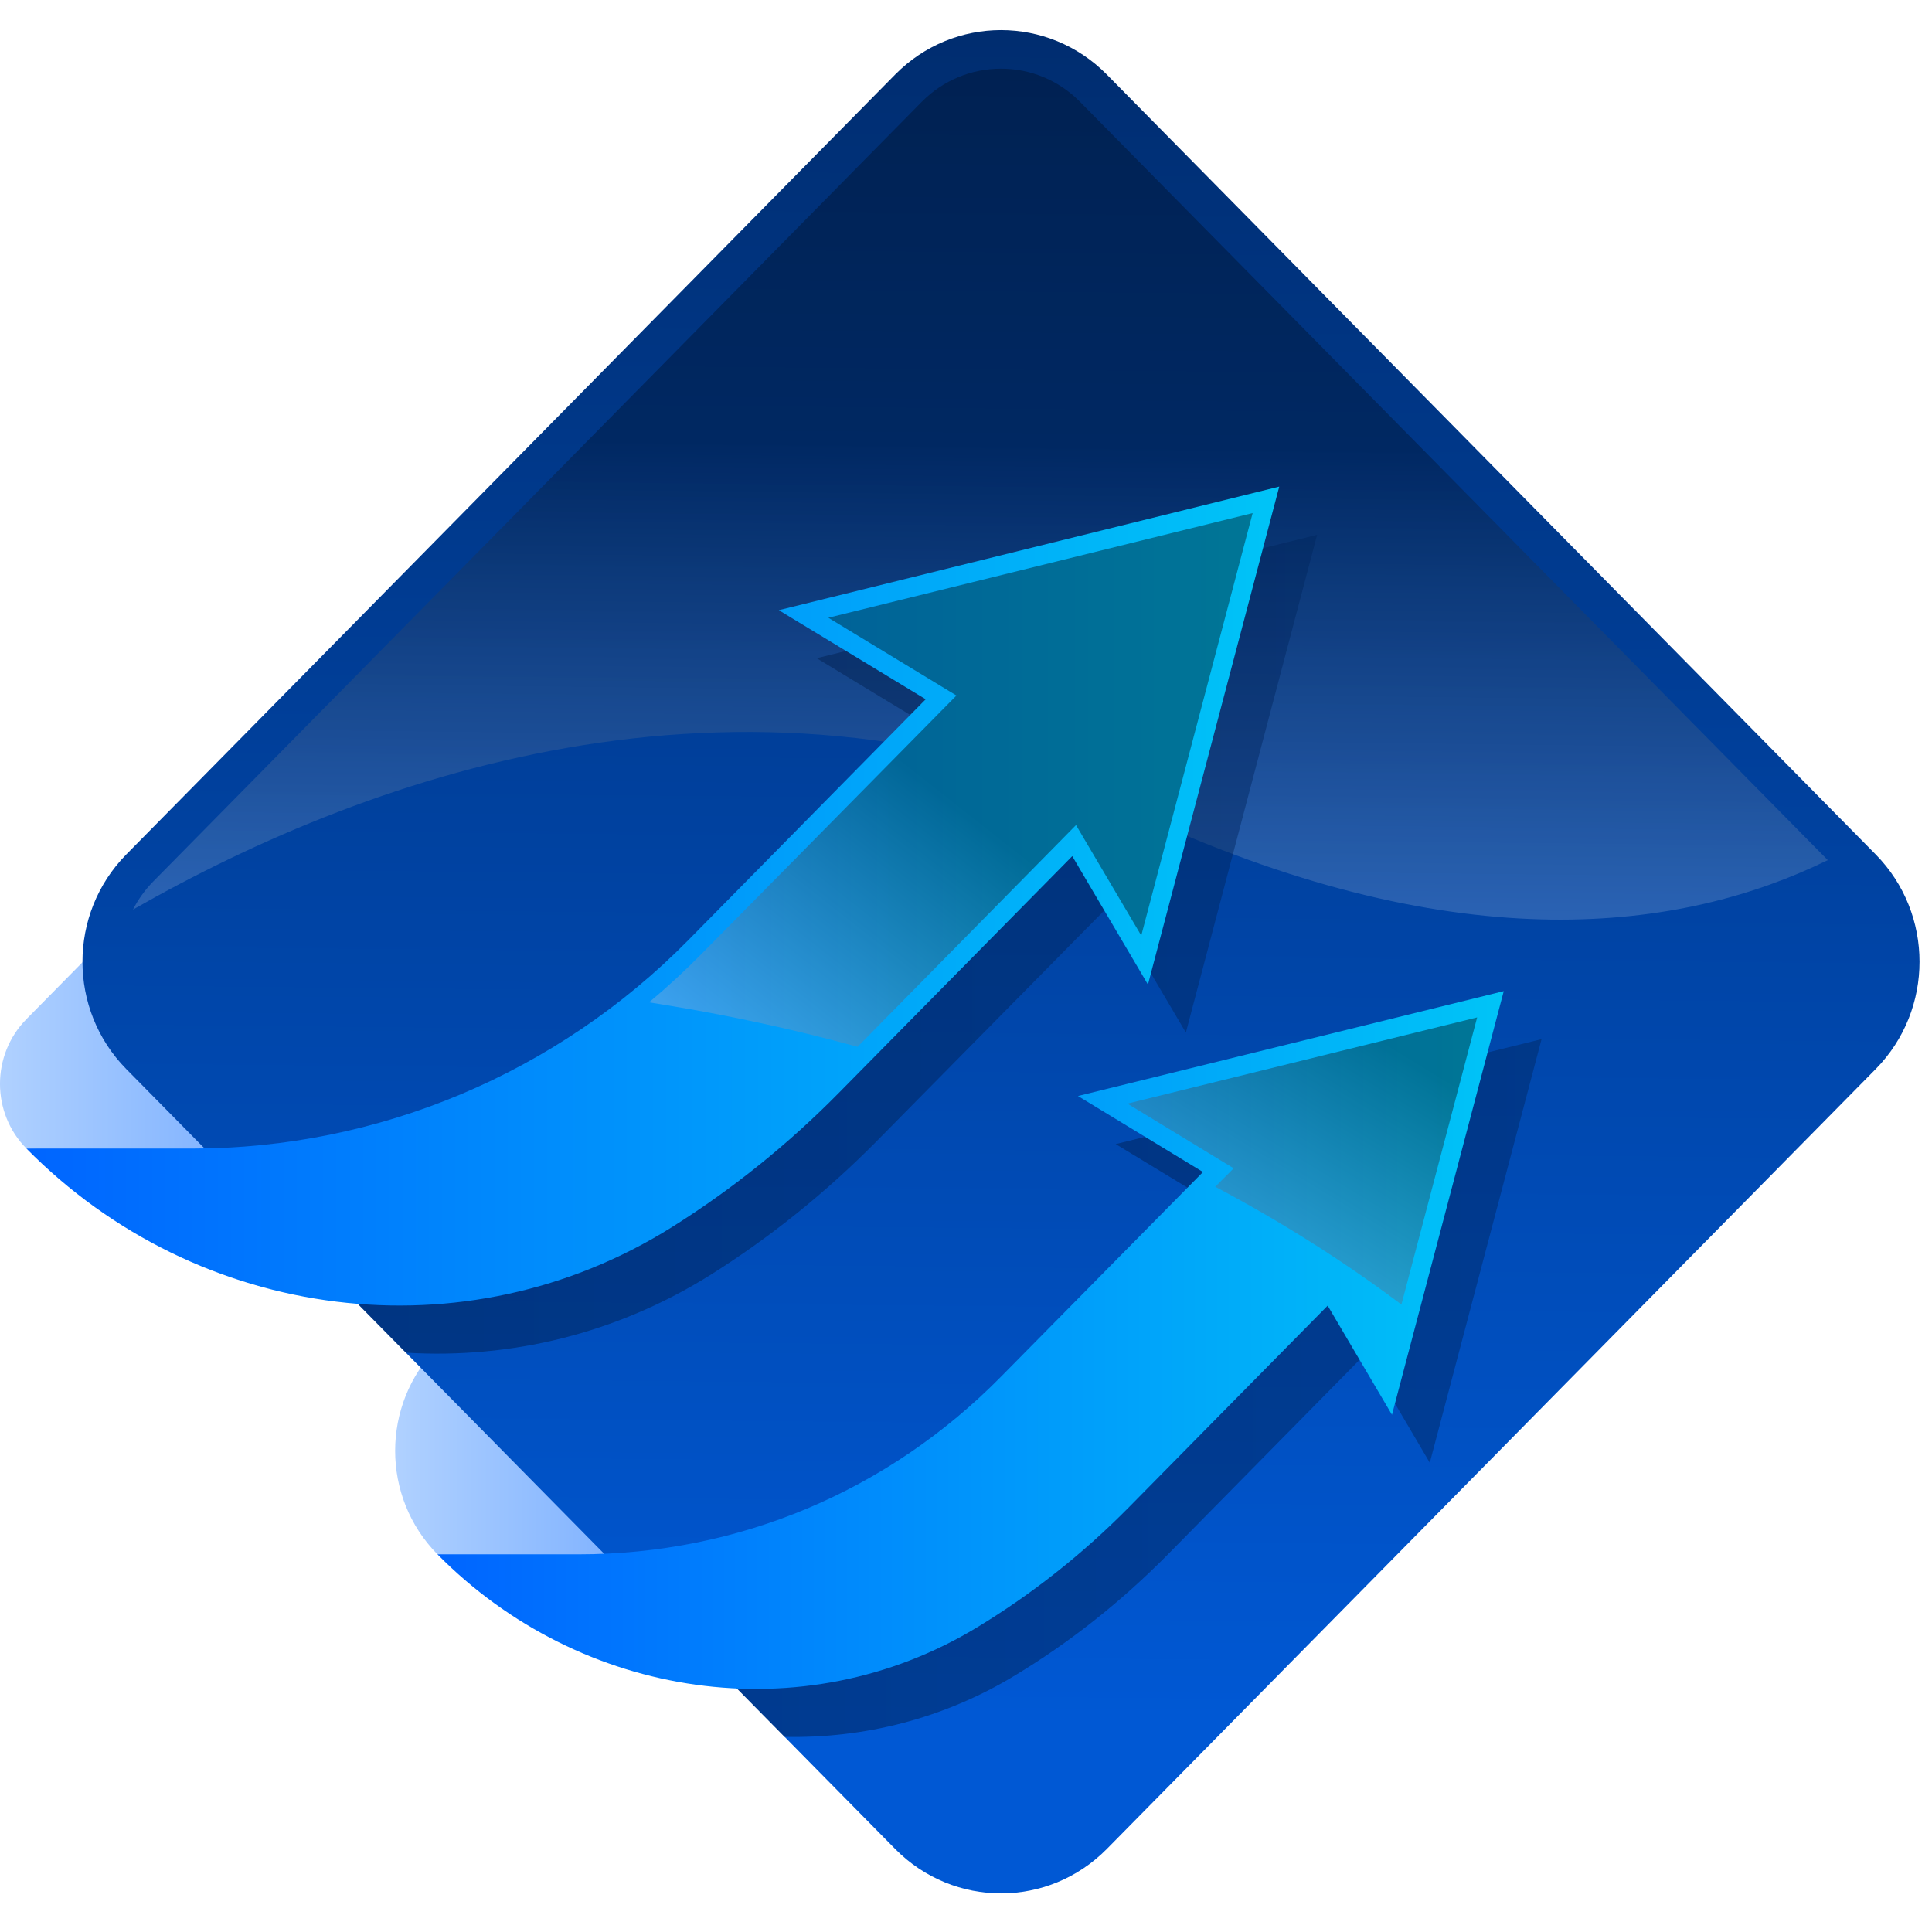
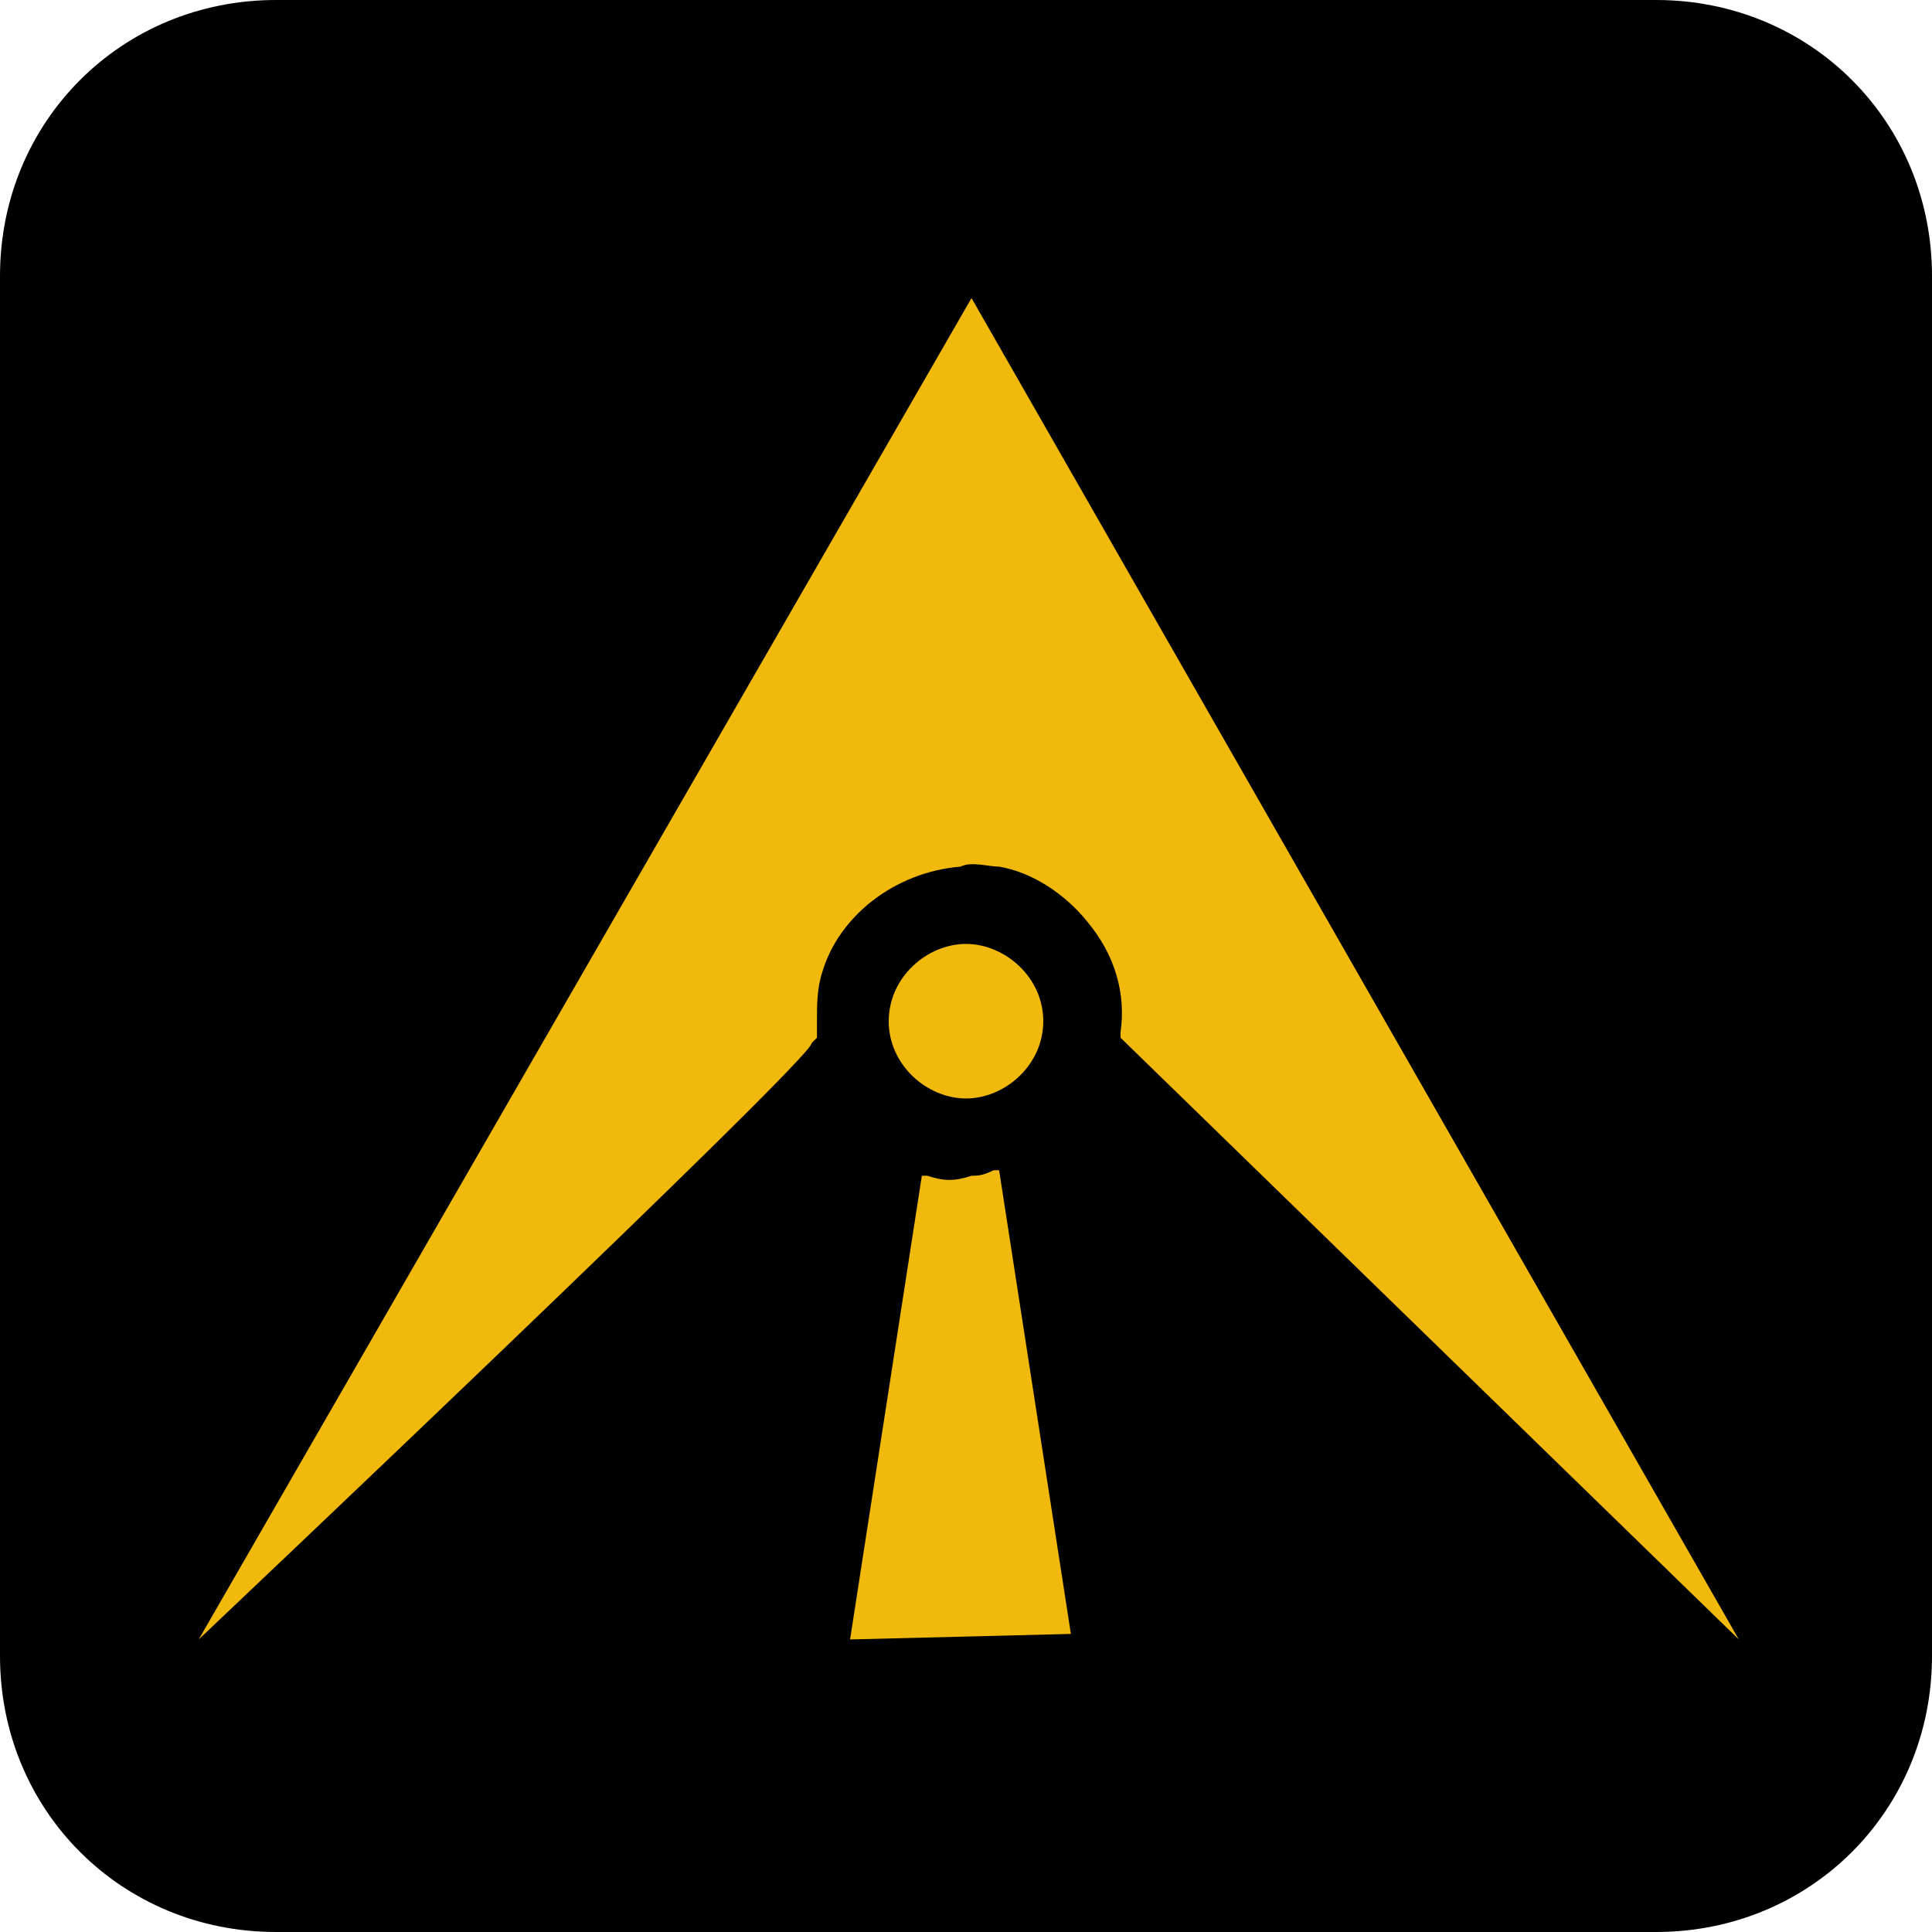
- <svg xmlns="http://www.w3.org/2000/svg" width="35" height="35" viewBox="0 0 35 35" fill="none">
-   <path d="M7.925 28.158C6.903 27.122 6.903 25.443 7.925 24.407L9.749 22.557L15.297 28.349L11.826 29.25L7.925 28.158Z" fill="url(#paint0_linear_3363_47878)" />
-   <path d="M0.479 20.807C-0.16 20.16 -0.16 19.11 0.479 18.462L3.05 15.854L8.357 21.237L0.479 20.807Z" fill="url(#paint1_linear_3363_47878)" />
-   <path d="M33.982 19.365L20.049 33.498C18.99 34.568 17.278 34.568 16.219 33.498L2.286 19.365C1.23 18.291 1.23 16.555 2.286 15.481L16.219 1.348C17.278 0.278 18.99 0.278 20.049 1.348L33.982 15.481C35.038 16.555 35.038 18.291 33.982 19.365Z" fill="url(#paint2_linear_3363_47878)" />
-   <path opacity="0.28" d="M33.112 15.582C30.465 16.879 26.474 17.405 20.798 14.836C13.626 11.593 6.809 13.967 2.409 16.478C2.502 16.297 2.622 16.126 2.773 15.972L16.703 1.84C17.085 1.456 17.594 1.244 18.133 1.244C18.673 1.244 19.182 1.456 19.564 1.843L33.112 15.582Z" fill="url(#paint3_linear_3363_47878)" />
-   <g opacity="0.44">
-     <path d="M27.927 18.825L25.902 26.499L24.74 24.523L21.144 28.173C20.305 29.02 19.381 29.753 18.387 30.352C17.094 31.137 15.647 31.496 14.213 31.465L11.79 29.006C14.447 28.856 16.919 27.741 18.817 25.816L22.481 22.103L20.212 20.726L27.927 18.825Z" fill="url(#paint4_linear_3363_47878)" />
-     <path d="M23.861 9.689L21.483 18.706L20.114 16.384L15.889 20.666C14.964 21.604 13.947 22.42 12.864 23.1C11.165 24.163 9.244 24.621 7.353 24.505L4.558 21.67C7.789 21.569 10.866 20.227 13.159 17.901L17.456 13.539L14.795 11.924L23.861 9.689Z" fill="url(#paint5_linear_3363_47878)" />
+ <svg xmlns="http://www.w3.org/2000/svg" version="1.1" id="Layer_1" x="0px" y="0px" viewBox="0 0 35 35" style="enable-background:new 0 0 35 35;" xml:space="preserve">
+   <style type="text/css">
+ 	.st0{display:none;fill:url(#SVGID_1_);}
+ 	.st1{display:none;fill:url(#SVGID_00000130617531126702509190000015867250710377861819_);}
+ 	.st2{display:none;fill:url(#SVGID_00000047770053487238248740000005655342020880181901_);}
+ 	.st3{display:none;opacity:0.28;fill:url(#SVGID_00000086674717334997958420000008733478732926278530_);enable-background:new    ;}
+ 	.st4{display:none;opacity:0.44;}
+ 	.st5{display:inline;fill:url(#SVGID_00000026150392838570984300000011079258206108231814_);}
+ 	.st6{display:inline;fill:url(#SVGID_00000059278795188959644160000003548987423779671214_);}
+ 	.st7{display:none;fill:url(#SVGID_00000178206512614402431430000013831385740841473192_);}
+ 	.st8{display:none;fill:url(#SVGID_00000050664144885562460240000008927234158729829025_);}
+ 	.st9{display:none;opacity:0.5;}
+ 	
+ 		.st10{display:inline;opacity:0.78;fill:url(#SVGID_00000039828134291977002340000000444737243319633045_);enable-background:new    ;}
+ 	
+ 		.st11{display:inline;opacity:0.78;fill:url(#SVGID_00000049204443884766496480000012140625011662022299_);enable-background:new    ;}
+ 	.st12{fill:none;}
+ 	.st13{fill:#F0B90C;}
+ </style>
+   <linearGradient id="SVGID_1_" gradientUnits="userSpaceOnUse" x1="7.159" y1="10.097" x2="15.297" y2="10.097" gradientTransform="matrix(1 0 0 -1 0 36)">
+     <stop offset="0" style="stop-color:#B0D1FF" />
+     <stop offset="1" style="stop-color:#4F93FF" />
+   </linearGradient>
+   <path class="st0" d="M7.9,28.2c-1-1-1-2.7,0-3.8l1.8-1.9l5.5,5.8l-3.5,0.9L7.9,28.2z" />
+   <linearGradient id="SVGID_00000034803828917682734160000011348110710428472718_" gradientUnits="userSpaceOnUse" x1="-2.495944e-07" y1="17.455" x2="8.357" y2="17.455" gradientTransform="matrix(1 0 0 -1 0 36)">
+     <stop offset="0" style="stop-color:#B0D1FF" />
+     <stop offset="1" style="stop-color:#4F93FF" />
+   </linearGradient>
+   <path style="display:none;fill:url(#SVGID_00000034803828917682734160000011348110710428472718_);" d="M0.5,20.8  c-0.6-0.6-0.6-1.7,0-2.3l2.6-2.6l5.3,5.4L0.5,20.8z" />
+   <linearGradient id="SVGID_00000026148942285269670300000003041079616891207831_" gradientUnits="userSpaceOnUse" x1="18.003" y1="4.904" x2="18.356" y2="41.689" gradientTransform="matrix(1 0 0 -1 0 36)">
+     <stop offset="0" style="stop-color:#0058D4" />
+     <stop offset="1" style="stop-color:#00245B" />
+   </linearGradient>
+   <path style="display:none;fill:url(#SVGID_00000026148942285269670300000003041079616891207831_);" d="M34,19.4L20,33.5  c-1.1,1.1-2.8,1.1-3.8,0L2.3,19.4c-1.1-1.1-1.1-2.8,0-3.9L16.2,1.3c1.1-1.1,2.8-1.1,3.8,0L34,15.5C35,16.6,35,18.3,34,19.4z" />
+   <linearGradient id="SVGID_00000078026648748127872470000014998853492017134522_" gradientUnits="userSpaceOnUse" x1="17.856" y1="27.957" x2="17.738" y2="18.136" gradientTransform="matrix(1 0 0 -1 0 36)">
+     <stop offset="0" style="stop-color:#000000" />
+     <stop offset="1" style="stop-color:#B0D1FF" />
+   </linearGradient>
+   <path style="display:none;opacity:0.28;fill:url(#SVGID_00000078026648748127872470000014998853492017134522_);enable-background:new    ;" d="  M33.1,15.6c-2.6,1.3-6.6,1.8-12.3-0.7c-7.2-3.2-14-0.9-18.4,1.6c0.1-0.2,0.2-0.4,0.4-0.5L16.7,1.8c0.4-0.4,0.9-0.6,1.4-0.6  c0.5,0,1,0.2,1.4,0.6L33.1,15.6z" />
+   <g class="st4">
+     <linearGradient id="SVGID_00000029009917233963050540000008808780622147251587_" gradientUnits="userSpaceOnUse" x1="11.79" y1="10.854" x2="27.927" y2="10.854" gradientTransform="matrix(1 0 0 -1 0 36)">
+       <stop offset="0" style="stop-color:#001334" />
+       <stop offset="1" style="stop-color:#00245B" />
+     </linearGradient>
+     <path style="display:inline;fill:url(#SVGID_00000029009917233963050540000008808780622147251587_);" d="M27.9,18.8l-2,7.7l-1.2-2   l-3.6,3.7c-0.8,0.8-1.8,1.6-2.8,2.2c-1.3,0.8-2.7,1.1-4.2,1.1L11.8,29c2.7-0.2,5.1-1.3,7-3.2l3.7-3.7l-2.3-1.4L27.9,18.8z" />
+     <linearGradient id="SVGID_00000013894026887895437290000017999799999255396740_" gradientUnits="userSpaceOnUse" x1="4.558" y1="18.894" x2="23.861" y2="18.894" gradientTransform="matrix(1 0 0 -1 0 36)">
+       <stop offset="0" style="stop-color:#001334" />
+       <stop offset="1" style="stop-color:#00245B" />
+     </linearGradient>
+     <path style="display:inline;fill:url(#SVGID_00000013894026887895437290000017999799999255396740_);" d="M23.9,9.7l-2.4,9l-1.4-2.3   l-4.2,4.3c-0.9,0.9-1.9,1.8-3,2.4c-1.7,1.1-3.6,1.5-5.5,1.4l-2.8-2.8c3.2-0.1,6.3-1.4,8.6-3.8l4.3-4.4l-2.7-1.6L23.9,9.7z" />
  </g>
-   <path d="M27.242 17.955L25.217 25.63L24.052 23.653L20.456 27.3C19.618 28.15 18.693 28.88 17.701 29.481C14.556 31.388 10.516 30.786 7.925 28.158H10.479C13.371 28.158 16.087 27.017 18.132 24.942L21.793 21.232L19.528 19.855L27.242 17.955Z" fill="url(#paint6_linear_3363_47878)" />
-   <path d="M23.175 8.815L20.796 17.836L19.425 15.51L15.199 19.796C14.275 20.734 13.26 21.548 12.175 22.229C8.437 24.576 3.587 23.96 0.479 20.807H3.48C6.852 20.807 10.086 19.448 12.471 17.03L16.77 12.668L14.109 11.054L23.175 8.815Z" fill="url(#paint7_linear_3363_47878)" />
-   <g opacity="0.5">
-     <path opacity="0.78" d="M26.76 18.431L25.388 23.633C24.367 22.866 23.239 22.148 22.015 21.499L22.349 21.165L20.424 19.993L26.76 18.431Z" fill="url(#paint8_linear_3363_47878)" />
-     <path opacity="0.78" d="M22.693 9.295L20.675 16.949L19.493 14.947L15.536 18.964C14.594 18.706 13.625 18.486 12.631 18.305C12.339 18.253 12.046 18.204 11.758 18.158C12.088 17.883 12.408 17.587 12.714 17.276L17.327 12.6L15.006 11.191L22.693 9.295Z" fill="url(#paint9_linear_3363_47878)" />
+   <linearGradient id="SVGID_00000066516748819678550460000017638951686623006363_" gradientUnits="userSpaceOnUse" x1="7.925" y1="11.725" x2="27.242" y2="11.725" gradientTransform="matrix(1 0 0 -1 0 36)">
+     <stop offset="0" style="stop-color:#0065FF" />
+     <stop offset="1" style="stop-color:#00C4F7" />
+   </linearGradient>
+   <path style="display:none;fill:url(#SVGID_00000066516748819678550460000017638951686623006363_);" d="M27.2,18l-2,7.7l-1.2-2  l-3.6,3.6c-0.8,0.9-1.8,1.6-2.8,2.2c-3.1,1.9-7.2,1.3-9.8-1.3h2.6c2.9,0,5.6-1.1,7.7-3.2l3.7-3.7l-2.3-1.4L27.2,18z" />
+   <linearGradient id="SVGID_00000028311421472574446980000014817769211067219605_" gradientUnits="userSpaceOnUse" x1="0.478" y1="19.767" x2="23.175" y2="19.767" gradientTransform="matrix(1 0 0 -1 0 36)">
+     <stop offset="0" style="stop-color:#0065FF" />
+     <stop offset="1" style="stop-color:#00C4F7" />
+   </linearGradient>
+   <path style="display:none;fill:url(#SVGID_00000028311421472574446980000014817769211067219605_);" d="M23.2,8.8l-2.4,9l-1.4-2.3  l-4.2,4.3c-0.9,0.9-1.9,1.8-3,2.4C8.4,24.6,3.6,24,0.5,20.8h3c3.4,0,6.6-1.4,9-3.8l4.3-4.4l-2.7-1.6L23.2,8.8z" />
+   <g class="st9">
+     <linearGradient id="SVGID_00000120552914666498201200000008974779089694683044_" gradientUnits="userSpaceOnUse" x1="24.796" y1="17.284" x2="20.994" y2="11.055" gradientTransform="matrix(1 0 0 -1 0 36)">
+       <stop offset="0" style="stop-color:#000000" />
+       <stop offset="1" style="stop-color:#B0D1FF" />
+     </linearGradient>
+     <path style="display:inline;opacity:0.78;fill:url(#SVGID_00000120552914666498201200000008974779089694683044_);enable-background:new    ;" d="   M26.8,18.4l-1.4,5.2c-1-0.8-2.1-1.5-3.4-2.1l0.3-0.3L20.4,20L26.8,18.4z" />
+     <linearGradient id="SVGID_00000168806955093155596730000014492149805829381305_" gradientUnits="userSpaceOnUse" x1="17.405" y1="21.377" x2="12.915" y2="15.686" gradientTransform="matrix(1 0 0 -1 0 36)">
+       <stop offset="0" style="stop-color:#000000" />
+       <stop offset="1" style="stop-color:#B0D1FF" />
+     </linearGradient>
+     <path style="display:inline;opacity:0.78;fill:url(#SVGID_00000168806955093155596730000014492149805829381305_);enable-background:new    ;" d="   M22.7,9.3l-2,7.7l-1.2-2l-4,4c-0.9-0.3-1.9-0.5-2.9-0.7c-0.3-0.1-0.6-0.1-0.9-0.1c0.3-0.3,0.6-0.6,1-0.9l4.6-4.7L15,11.2L22.7,9.3z   " />
  </g>
-   <defs>
-     <linearGradient id="paint0_linear_3363_47878" x1="7.159" y1="25.903" x2="15.297" y2="25.903" gradientUnits="userSpaceOnUse">
-       <stop stop-color="#B0D1FF" />
-       <stop offset="1" stop-color="#4F93FF" />
-     </linearGradient>
-     <linearGradient id="paint1_linear_3363_47878" x1="-0" y1="18.545" x2="8.357" y2="18.545" gradientUnits="userSpaceOnUse">
-       <stop stop-color="#B0D1FF" />
-       <stop offset="1" stop-color="#4F93FF" />
-     </linearGradient>
-     <linearGradient id="paint2_linear_3363_47878" x1="18.006" y1="31.096" x2="18.36" y2="-5.689" gradientUnits="userSpaceOnUse">
-       <stop stop-color="#0058D4" />
-       <stop offset="1" stop-color="#00245B" />
-     </linearGradient>
-     <linearGradient id="paint3_linear_3363_47878" x1="17.854" y1="8.043" x2="17.736" y2="17.864" gradientUnits="userSpaceOnUse">
-       <stop />
-       <stop offset="1" stop-color="#B0D1FF" />
-     </linearGradient>
-     <linearGradient id="paint4_linear_3363_47878" x1="11.79" y1="25.146" x2="27.927" y2="25.146" gradientUnits="userSpaceOnUse">
-       <stop stop-color="#001334" />
-       <stop offset="1" stop-color="#00245B" />
-     </linearGradient>
-     <linearGradient id="paint5_linear_3363_47878" x1="4.558" y1="17.106" x2="23.861" y2="17.106" gradientUnits="userSpaceOnUse">
-       <stop stop-color="#001334" />
-       <stop offset="1" stop-color="#00245B" />
-     </linearGradient>
-     <linearGradient id="paint6_linear_3363_47878" x1="7.925" y1="24.275" x2="27.242" y2="24.275" gradientUnits="userSpaceOnUse">
-       <stop stop-color="#0065FF" />
-       <stop offset="1" stop-color="#00C4F7" />
-     </linearGradient>
-     <linearGradient id="paint7_linear_3363_47878" x1="0.479" y1="16.233" x2="23.175" y2="16.233" gradientUnits="userSpaceOnUse">
-       <stop stop-color="#0065FF" />
-       <stop offset="1" stop-color="#00C4F7" />
-     </linearGradient>
-     <linearGradient id="paint8_linear_3363_47878" x1="24.758" y1="18.693" x2="20.955" y2="24.921" gradientUnits="userSpaceOnUse">
-       <stop />
-       <stop offset="1" stop-color="#B0D1FF" />
-     </linearGradient>
-     <linearGradient id="paint9_linear_3363_47878" x1="17.413" y1="14.629" x2="12.923" y2="20.32" gradientUnits="userSpaceOnUse">
-       <stop />
-       <stop offset="1" stop-color="#B0D1FF" />
-     </linearGradient>
-   </defs>
+   <rect x="-0.2" class="st12" width="35" height="35" />
+   <path d="M30,35H5c-2.8,0-5-2.2-5-5V5c0-2.8,2.2-5,5-5h25c2.8,0,5,2.2,5,5v25C35,32.8,32.8,35,30,35z" />
+   <g>
+     <g>
+       <path class="st13" d="M31.5,29.7L31.5,29.7L31.5,29.7L31.5,29.7L31.5,29.7L31.5,29.7L31.5,29.7L31.5,29.7c0,0-11.2-10.9-11.2-10.9    c0,0,0-0.1,0-0.1c0.1-0.7-0.1-1.4-0.6-2c-0.4-0.5-1-0.9-1.6-1c-0.2,0-0.5-0.1-0.7,0c-1.2,0.1-2.2,0.9-2.5,1.9    c-0.1,0.3-0.1,0.6-0.1,0.9c0,0.1,0,0.2,0,0.2c0,0,0,0.1,0,0.1c0,0,0,0-0.1,0.1c0.1,0.2-11.1,10.8-11.1,10.8l0,0l0,0l0,0l0,0l0,0    l0,0l0,0l0,0l0,0l14-24.3l0,0l0,0l0,0l0,0l0,0l0,0l0,0l0,0l0,0L31.5,29.7L31.5,29.7L31.5,29.7L31.5,29.7z" />
+       <path class="st13" d="M15.4,29.7L15.4,29.7L15.4,29.7L15.4,29.7L15.4,29.7L15.4,29.7L15.4,29.7L15.4,29.7L15.4,29.7L15.4,29.7    L15.4,29.7L15.4,29.7L15.4,29.7L15.4,29.7l1.3-8.4l0,0c0,0,0,0,0,0c0,0,0.1,0,0.1,0c0.3,0.1,0.5,0.1,0.8,0c0.1,0,0.2,0,0.4-0.1    c0,0,0.1,0,0.1,0c0,0,0,0,0,0l0,0l1.3,8.4l0,0l0,0l0,0l0,0l0,0l0,0l0,0l0,0l0,0l0,0l0,0l0,0l0,0l0,0l0,0l0,0l0,0l0,0L15.4,29.7    L15.4,29.7z" />
+       <path class="st13" d="M17.5,19.9c-0.7,0-1.4-0.6-1.4-1.4c0-0.8,0.7-1.4,1.4-1.4c0.7,0,1.4,0.6,1.4,1.4    C18.9,19.3,18.2,19.9,17.5,19.9z" />
+     </g>
+   </g>
</svg>
